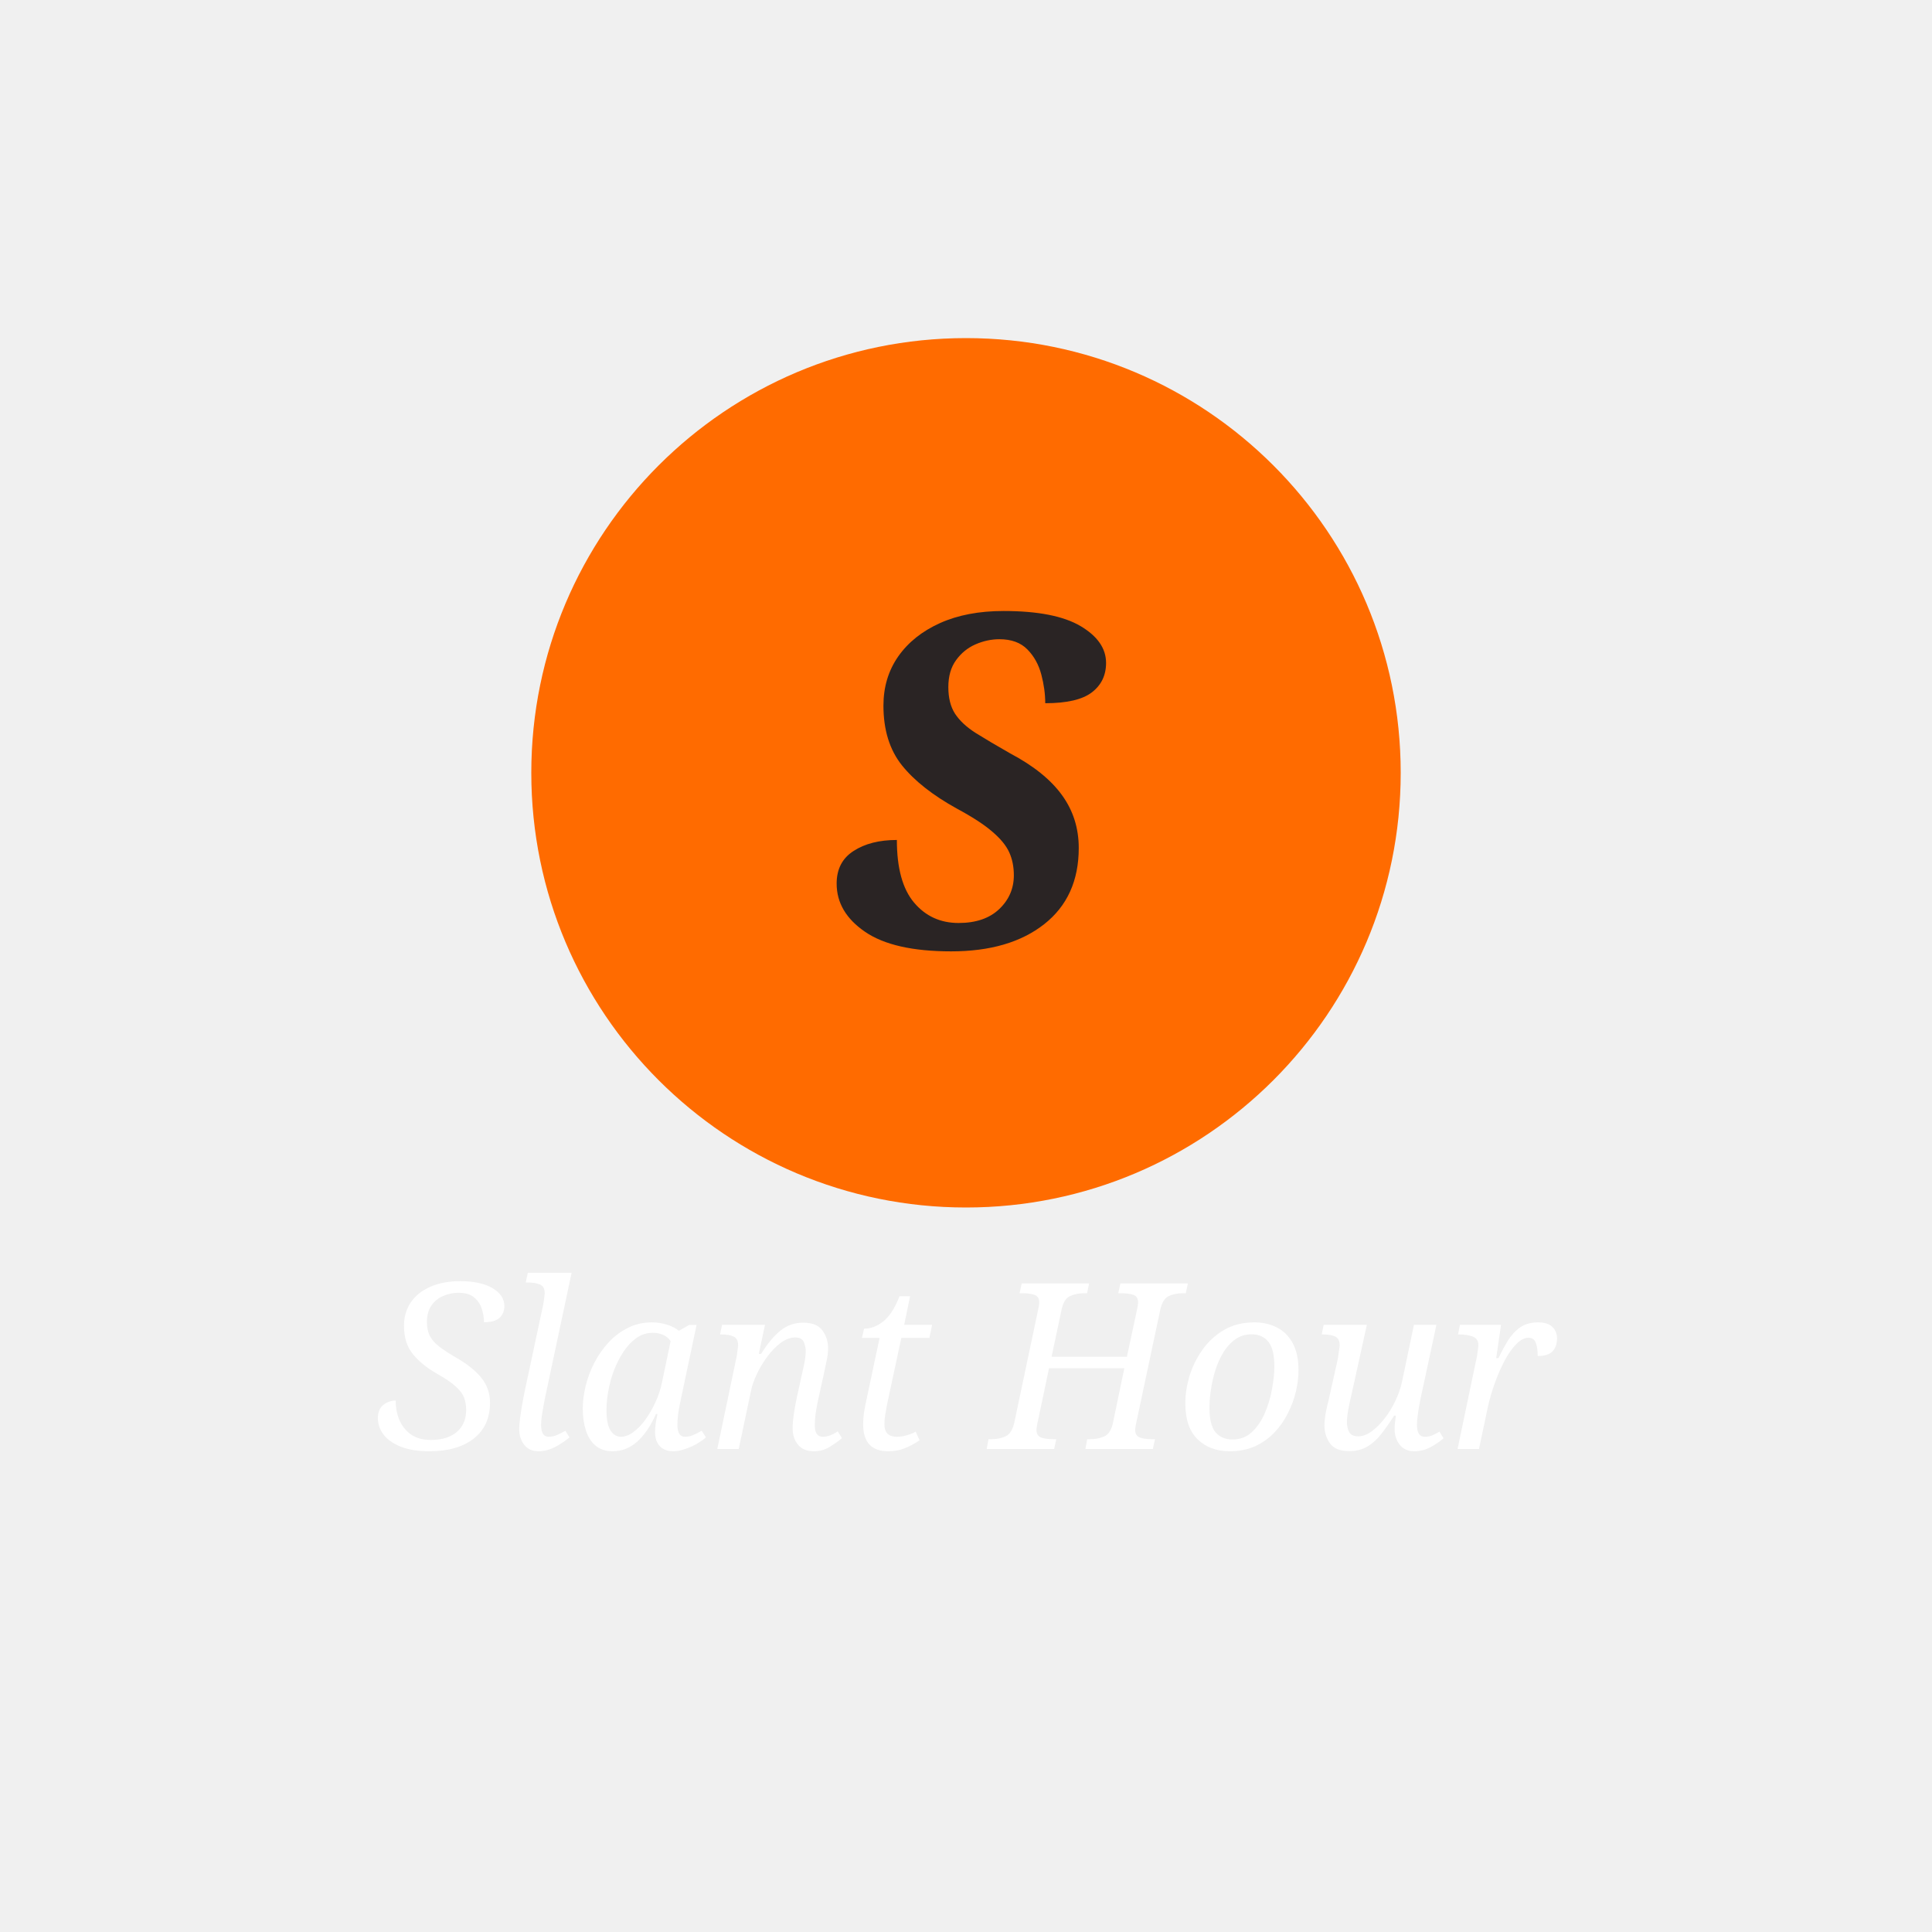
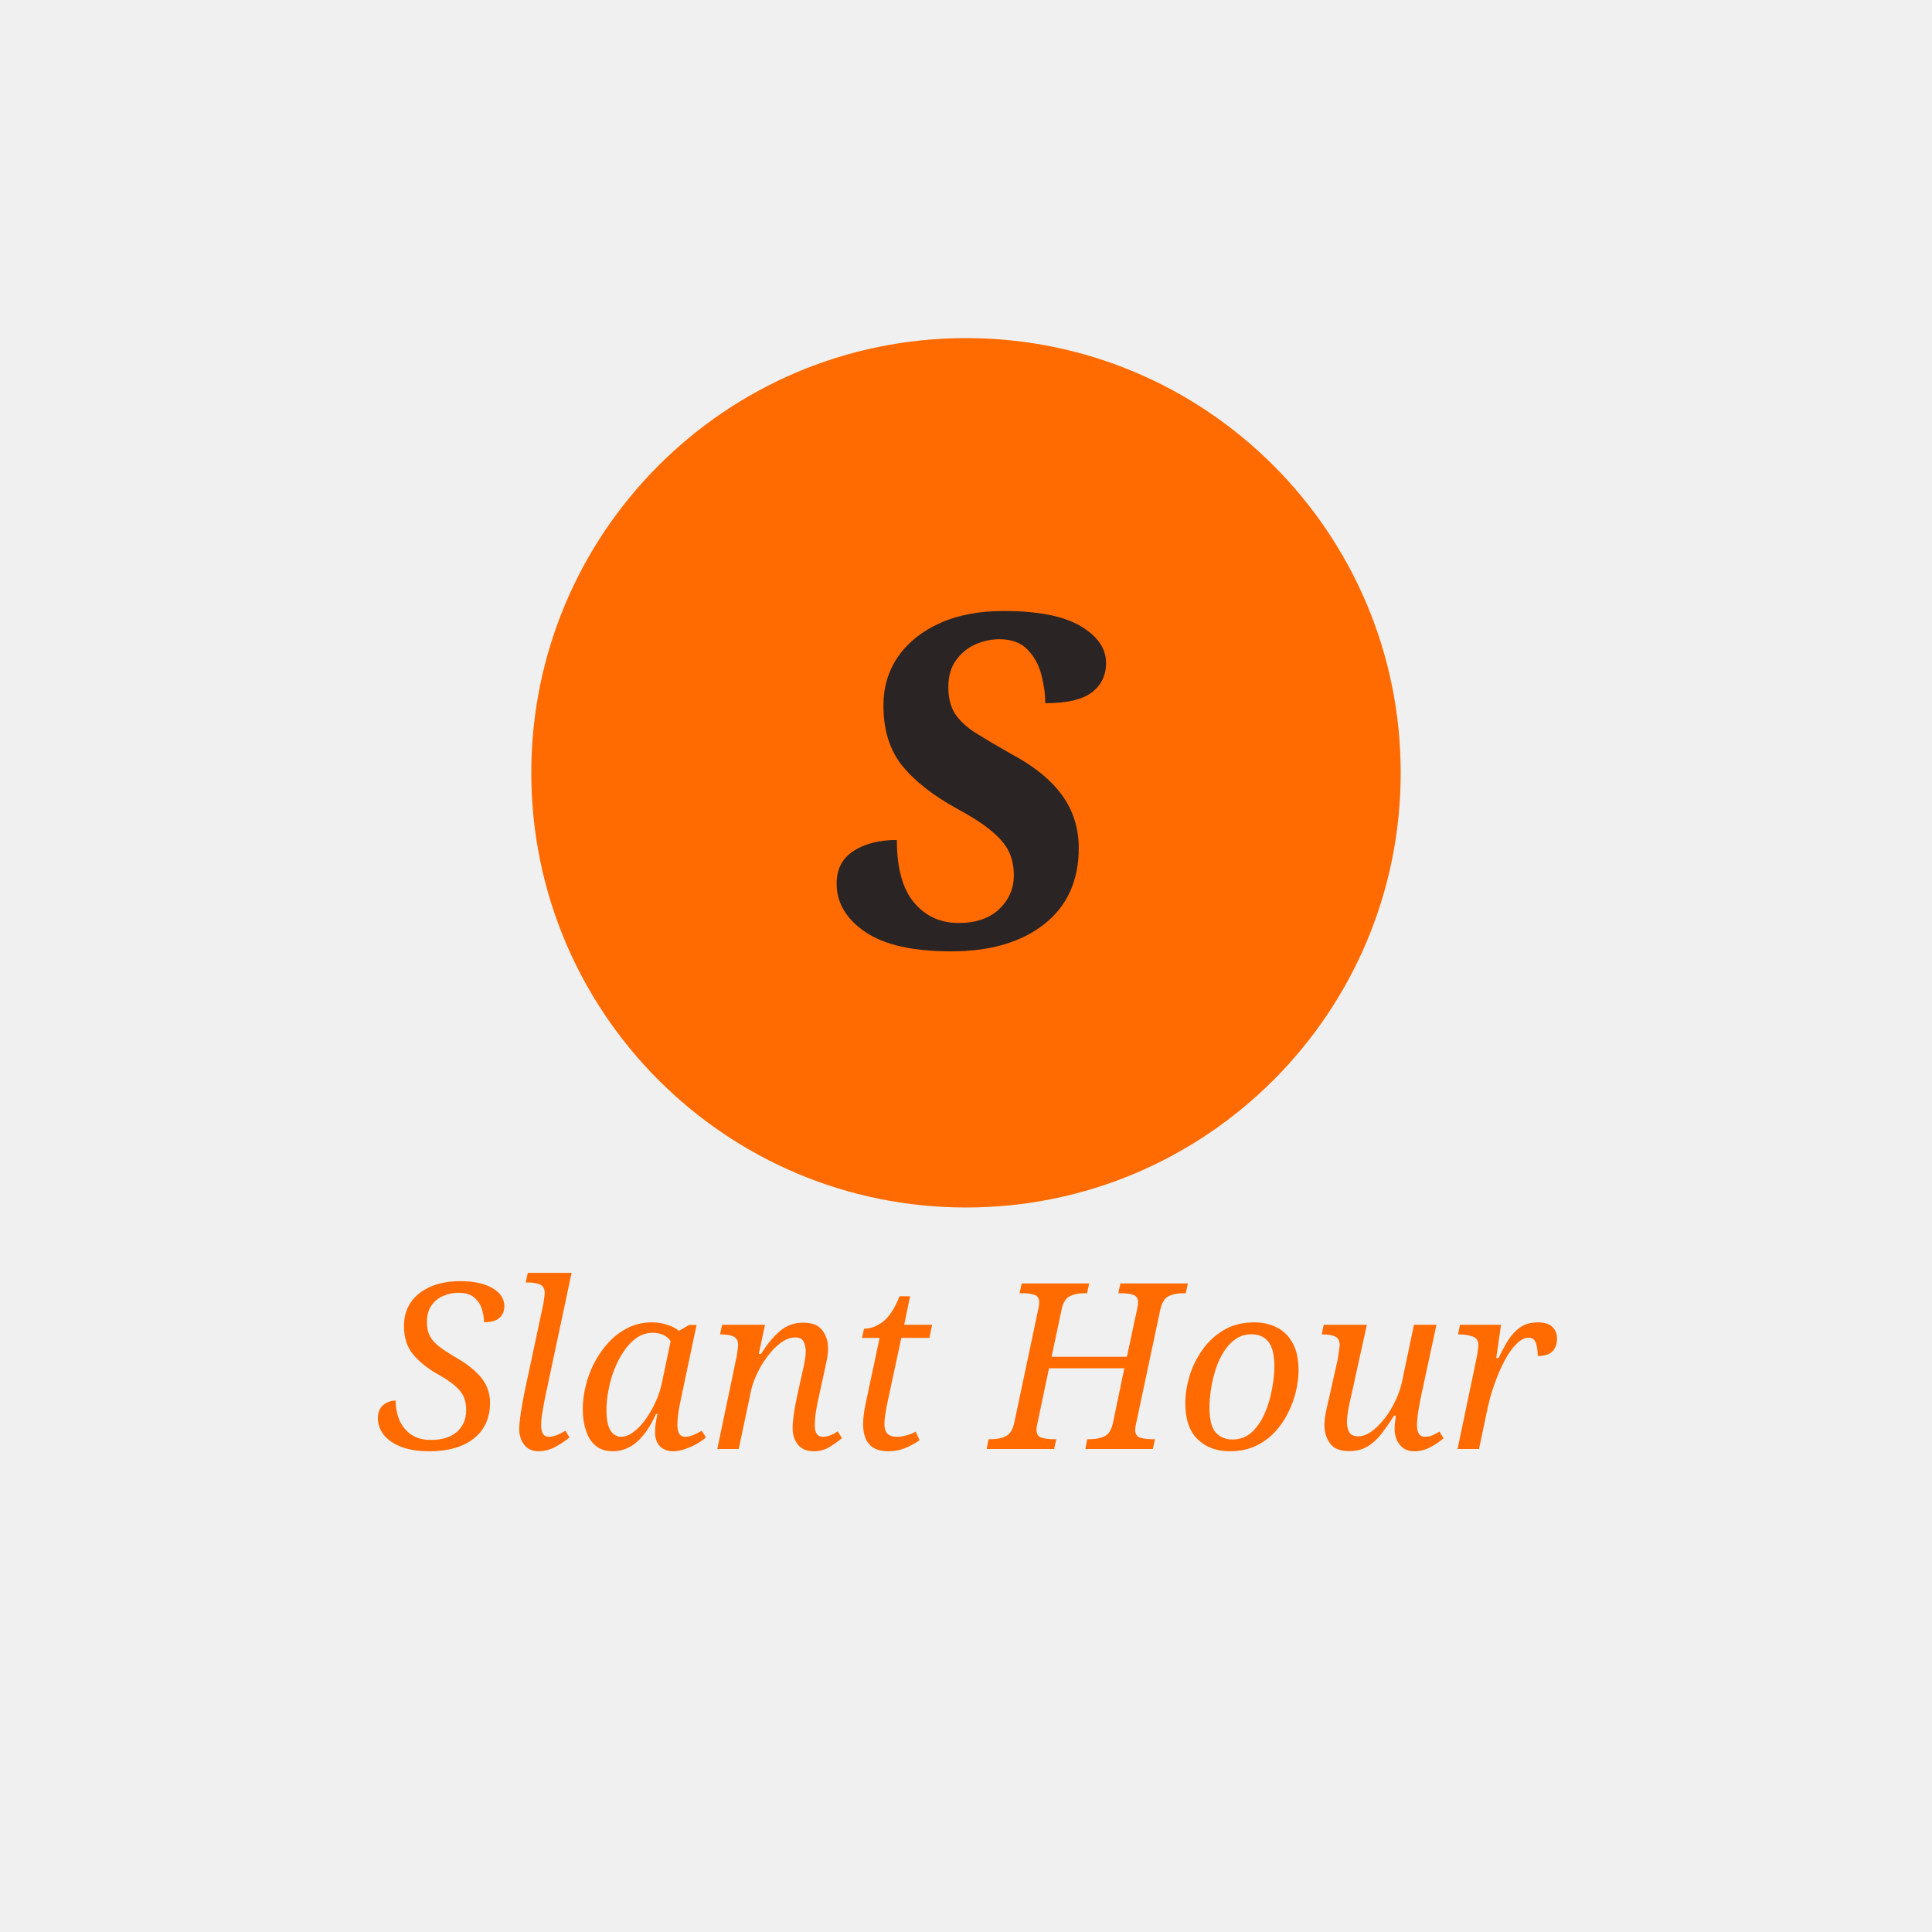
<svg xmlns="http://www.w3.org/2000/svg" viewBox="0 0 200 200">
  <circle cx="100" cy="80" r="45" fill="#FF6B00" />
  <text x="100" y="98" font-size="48" fill="#2A2424" text-anchor="middle" font-family="serif" font-style="italic" font-weight="bold">S</text>
-   <text x="100" y="150" font-size="24" fill="#FFFFFF" text-anchor="middle" font-family="serif" font-style="italic" font-weight="300">Slant Hour</text>
+   <text x="100" y="150" font-size="24" fill="#FF6B00" text-anchor="middle" font-family="serif" font-style="italic" font-weight="300">Slant Hour</text>
</svg>
